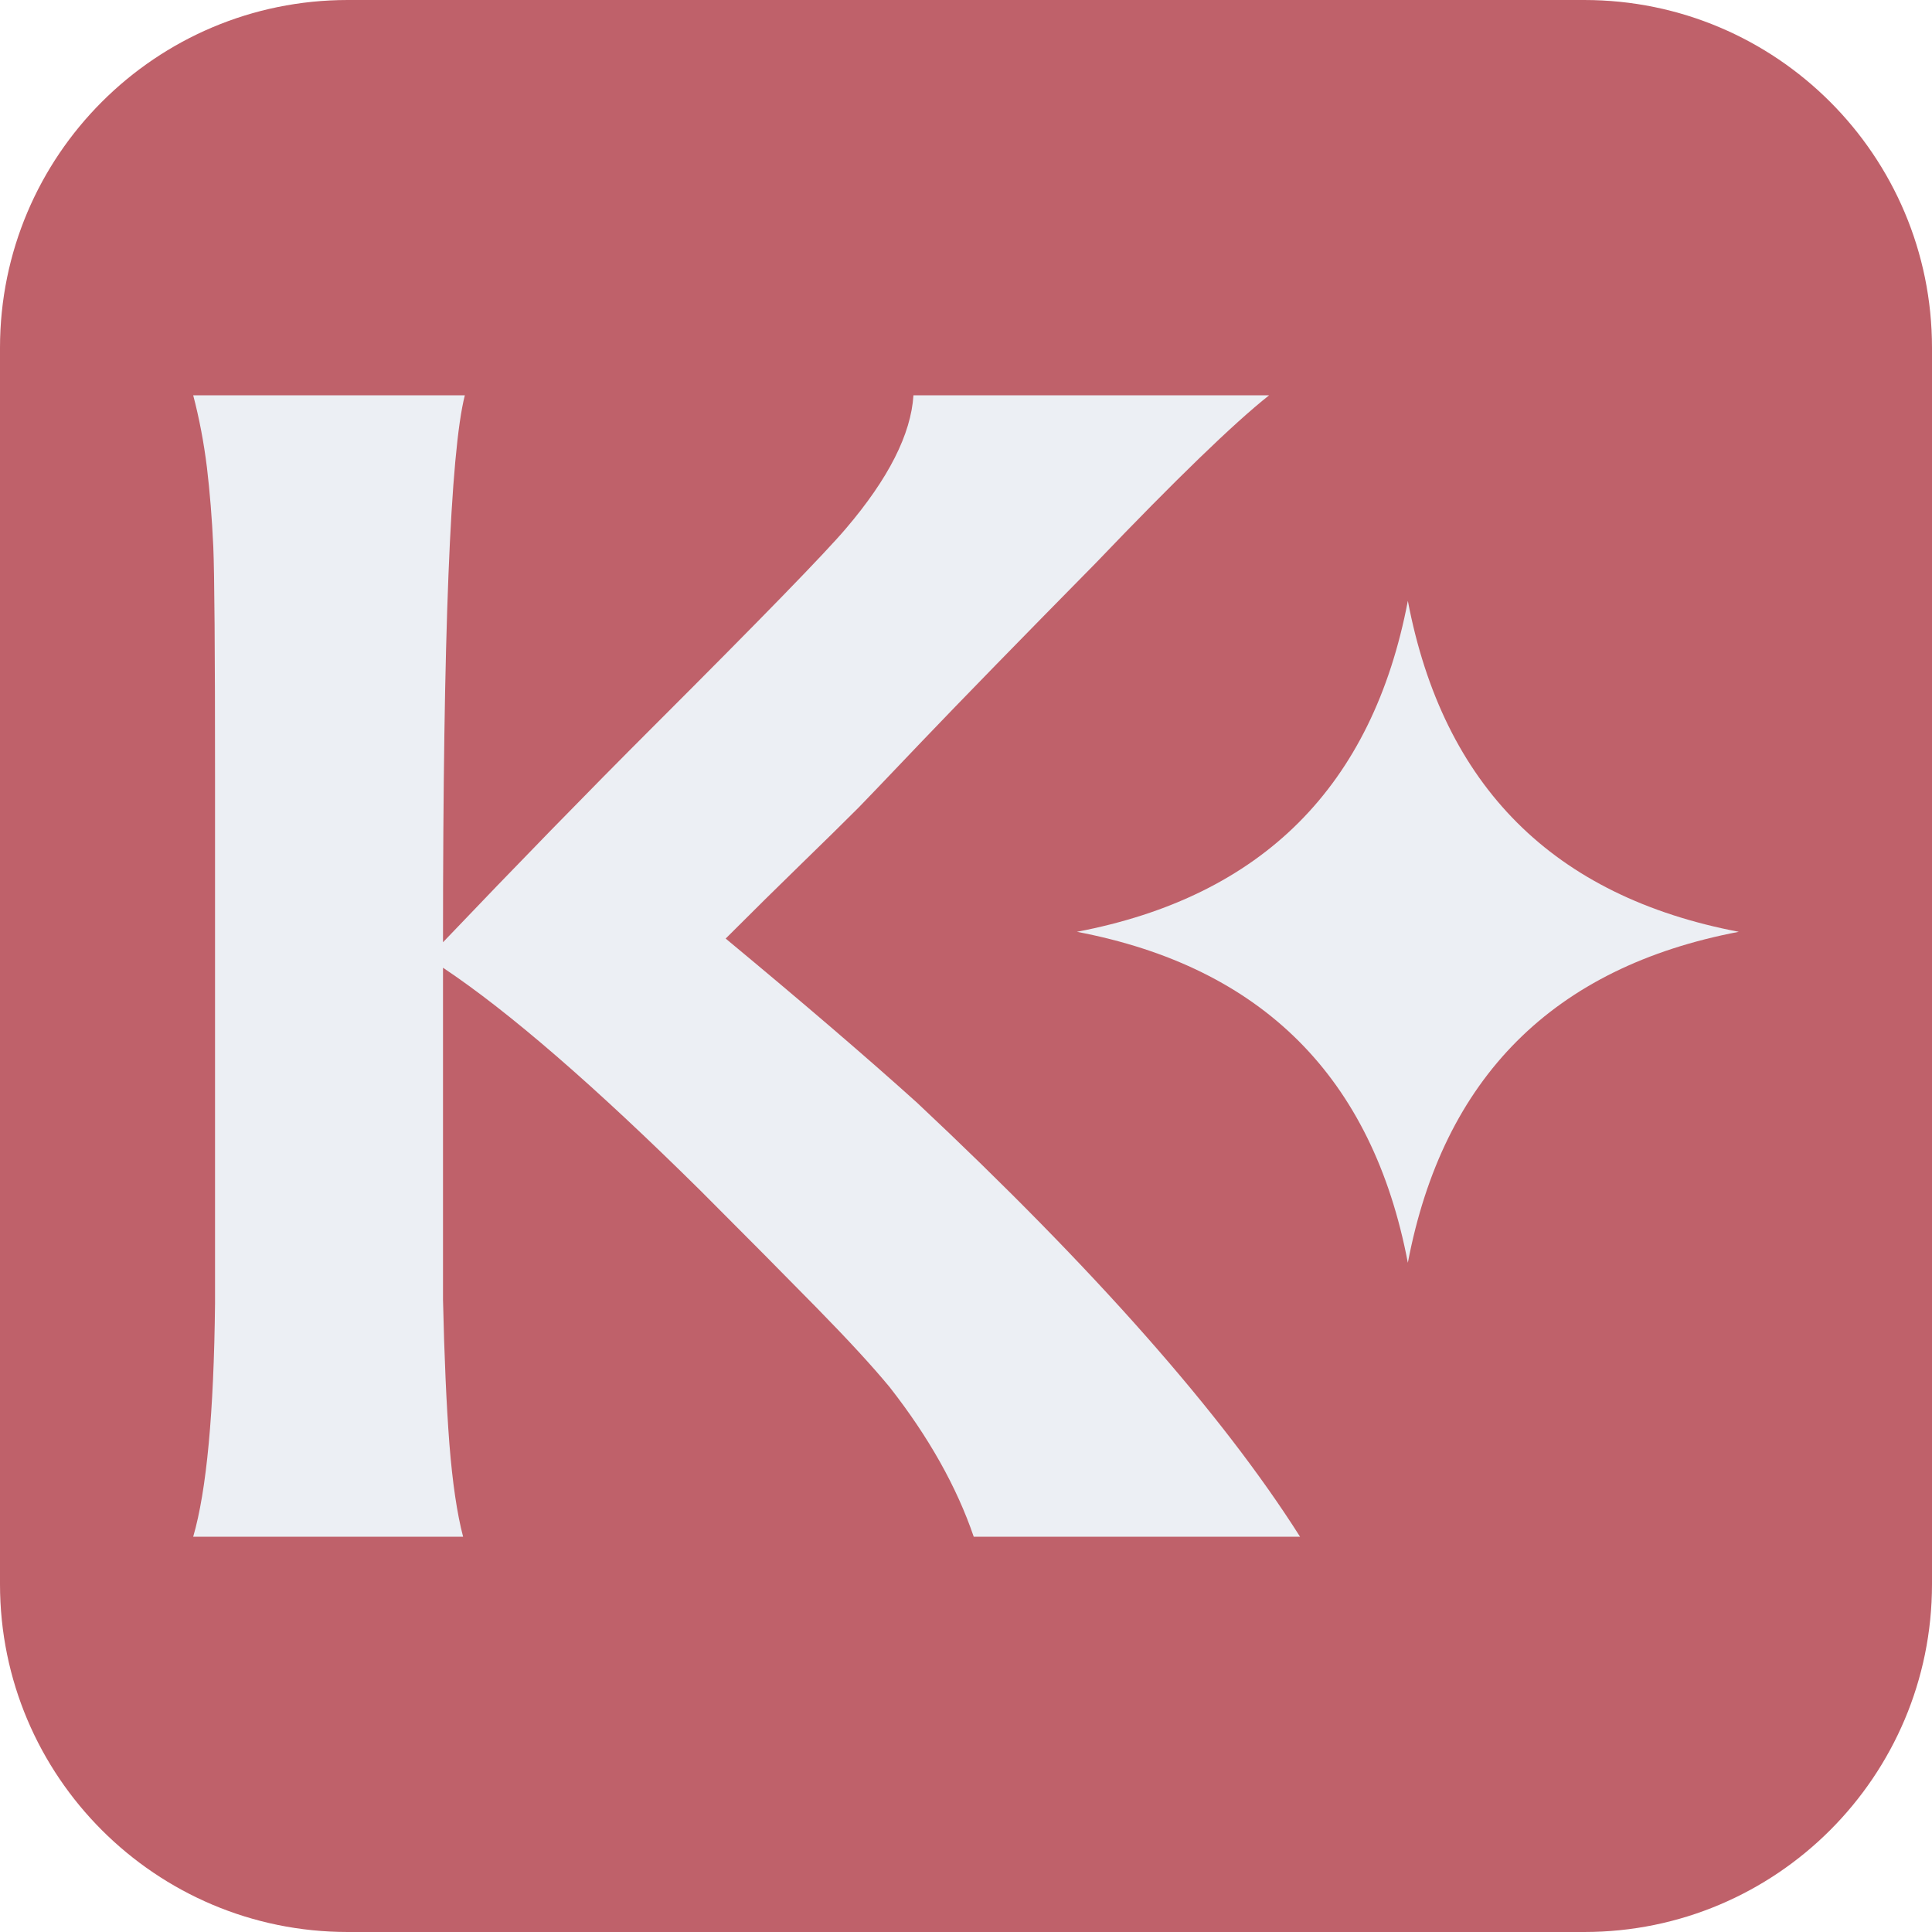
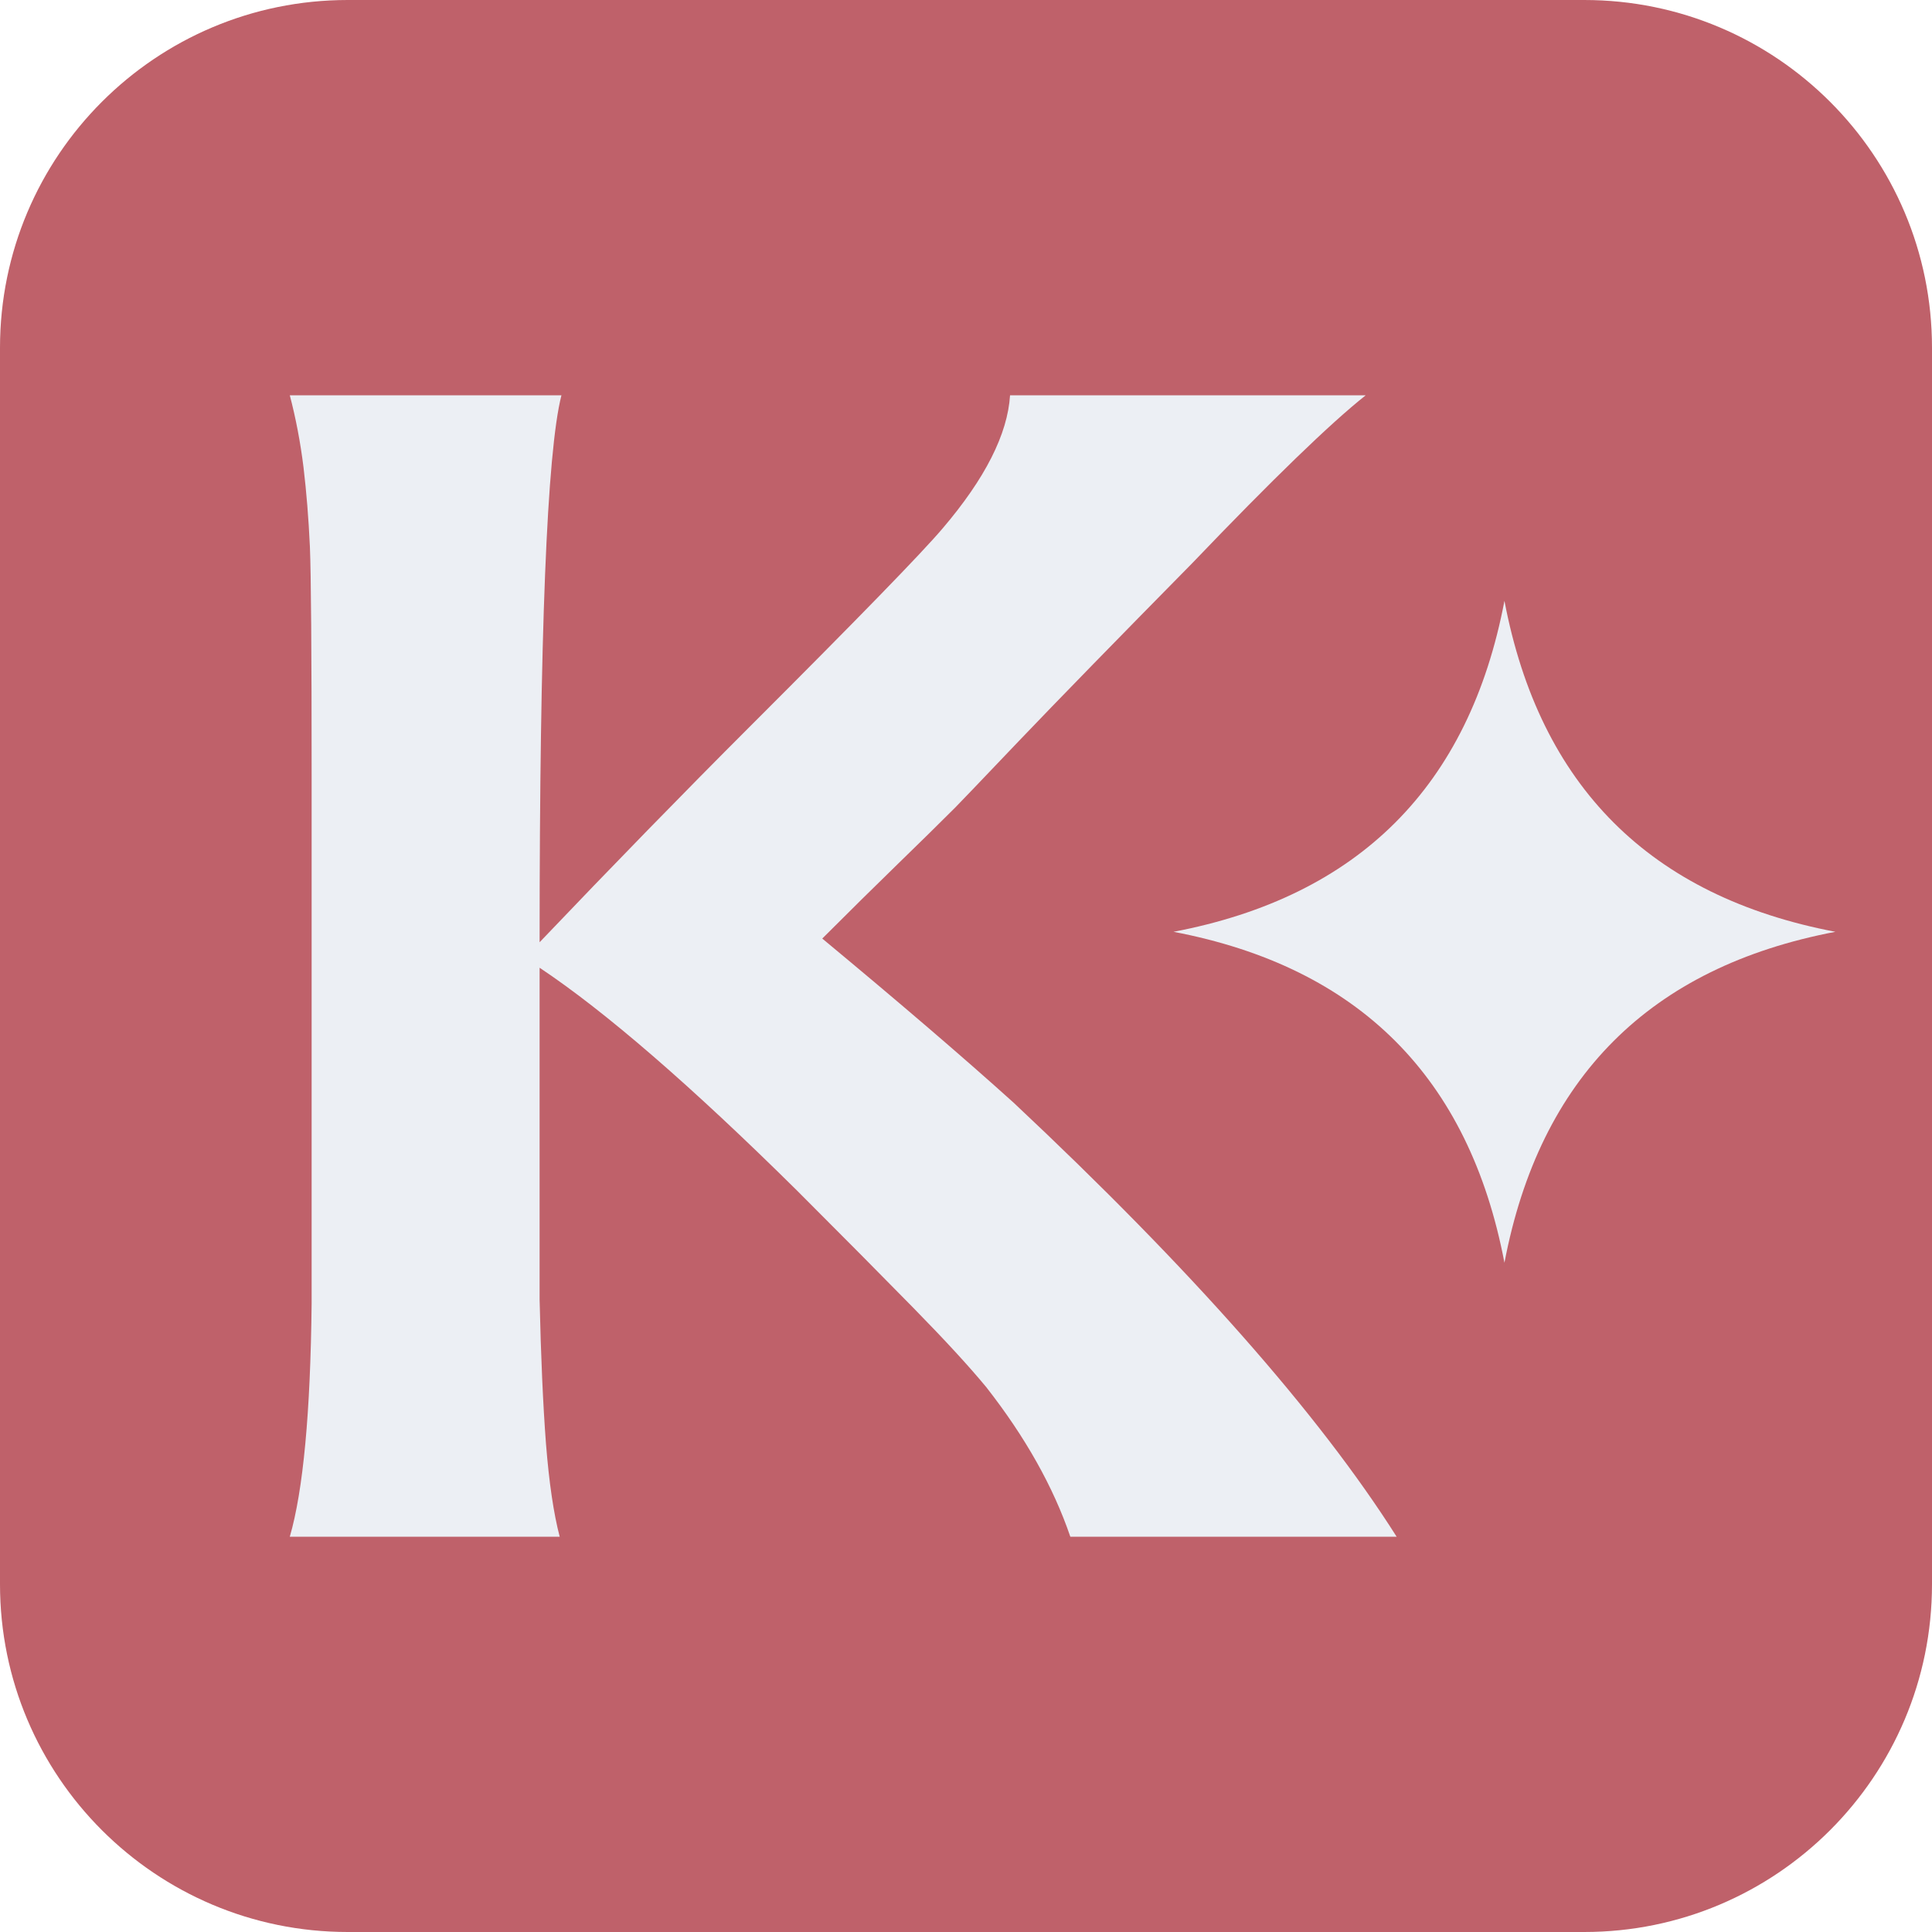
<svg xmlns="http://www.w3.org/2000/svg" viewBox="0 0 100 100">
  <style>rect{fill:#bf616a}path{fill:#eceff4}@media(prefers-color-scheme:dark){rect{fill:#bf616a}path{fill:#2e3440}}</style>
  <rect width="100" height="100" rx="18" />
-   <path d="M72.87 31.10Q75.61 45.49 90.00 48.23Q75.61 50.97 72.87 65.36Q70.13 50.97 55.74 48.23Q70.13 45.49 72.87 31.10Z" />
-   <path d="M24.06 20.46Q22.93 24.89 22.93 48.77Q28.69 42.73 33.78 37.64Q42.19 29.24 43.79 27.35Q47.09 23.48 47.28 20.46H65.69Q62.95 22.63 56.72 29.14Q50.77 35.18 47.75 38.34Q44.73 41.51 44.45 41.79Q43.22 43.02 41.48 44.71Q39.73 46.41 37.56 48.58Q43.60 53.59 47.47 57.08Q61.25 70.01 67.29 79.54H50.40Q49.08 75.67 46.05 71.80Q44.73 70.20 42.28 67.70Q39.83 65.20 36.24 61.61Q28.03 53.49 22.93 50.09V67.27Q23.03 71.71 23.26 74.73Q23.50 77.75 23.97 79.54H10.00Q11.04 75.96 11.13 67.46Q11.13 49.91 11.13 40.18Q11.13 30.46 11.04 28.29Q10.94 26.12 10.71 24.19Q10.47 22.25 10.00 20.46Z" />
+   <path d="M77.87 31.10Q80.61 45.49 95.00 48.23Q80.61 50.97 77.87 65.36Q75.13 50.97 60.74 48.23Q75.13 45.49 77.87 31.10Z" />
+   <path d="M29.06 20.46Q27.93 24.89 27.93 48.77Q33.69 42.73 38.78 37.64Q47.19 29.24 48.79 27.35Q52.09 23.48 52.28 20.46H70.69Q67.95 22.63 61.72 29.14Q55.77 35.18 52.75 38.34Q49.73 41.51 49.45 41.79Q48.22 43.02 46.48 44.71Q44.73 46.41 42.56 48.58Q48.60 53.59 52.47 57.08Q66.25 70.01 72.29 79.54H55.40Q54.08 75.67 51.05 71.80Q49.73 70.20 47.28 67.70Q44.83 65.20 41.24 61.61Q33.03 53.49 27.93 50.09V67.27Q28.03 71.71 28.26 74.73Q28.50 77.75 28.97 79.54H15.00Q16.04 75.96 16.13 67.46Q16.13 49.91 16.13 40.18Q16.13 30.46 16.04 28.29Q15.94 26.12 15.71 24.19Q15.47 22.25 15.00 20.46Z" />
</svg>
